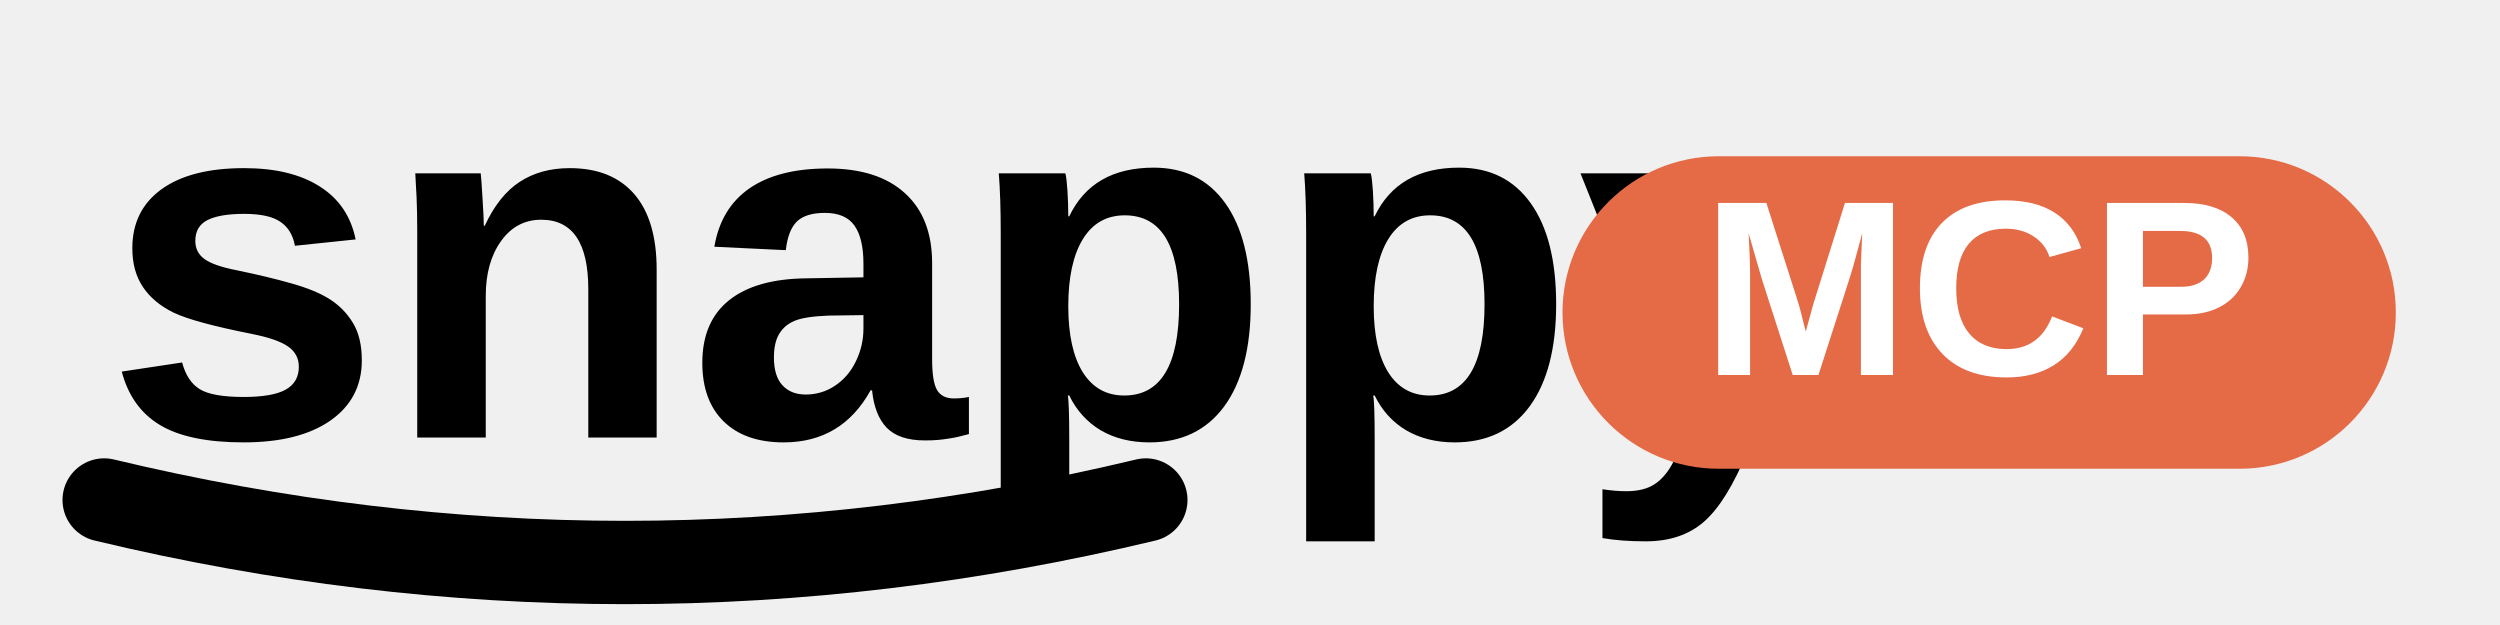
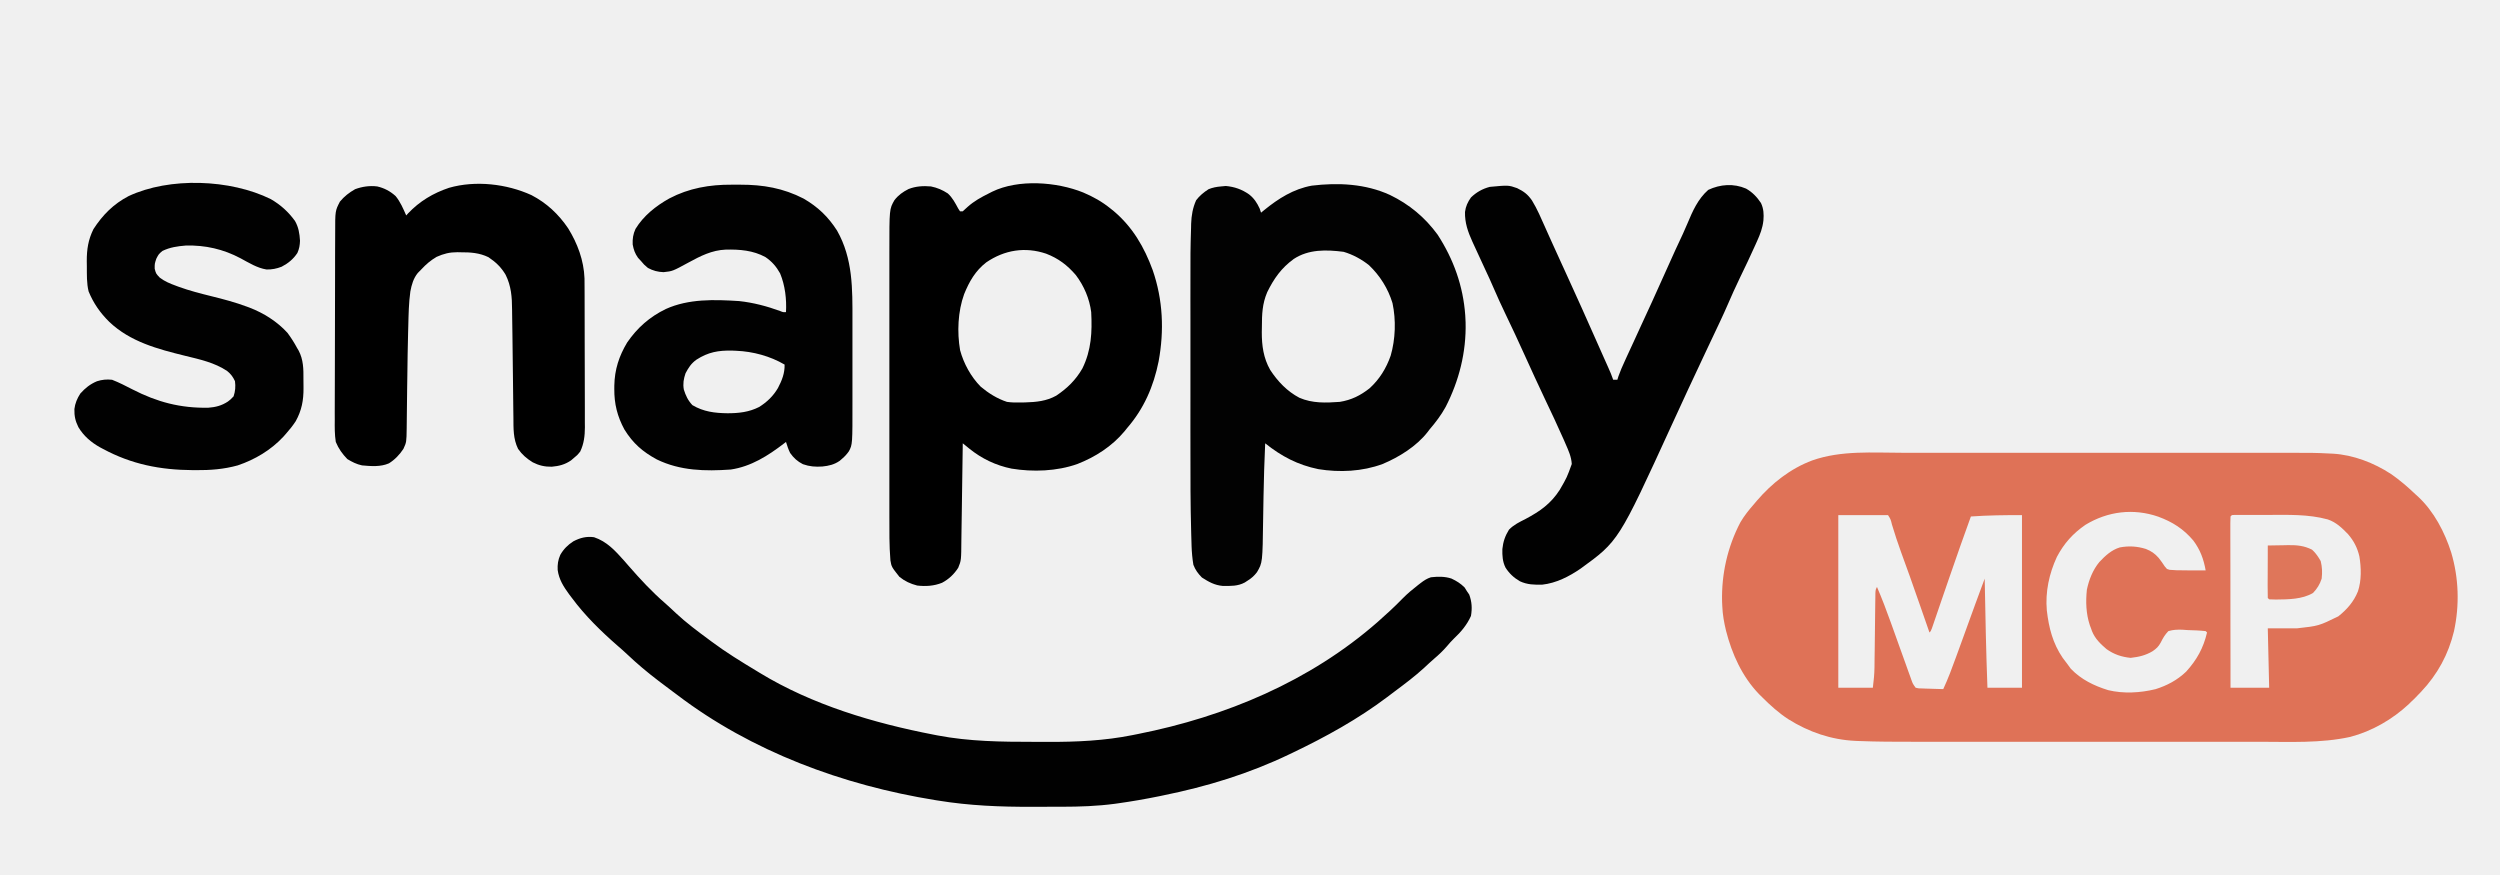
- <svg xmlns="http://www.w3.org/2000/svg" width="240" height="60" viewBox="0 0 240 60" fill="none">
-   <text x="10" y="42" font-family="Arial, sans-serif" font-size="48" font-weight="900" fill="black">snappy</text>
-   <path d="M 10 48 Q 60 60 110 48" stroke="black" stroke-width="8" fill="none" stroke-linecap="round" />
-   <rect x="150" y="15" width="80" height="30" rx="15" fill="#E56B47" />
-   <text x="190" y="36" font-family="Arial, sans-serif" font-size="24" font-weight="bold" fill="white" text-anchor="middle">MCP</text>
+ <svg xmlns="http://www.w3.org/2000/svg" width="500" zoomAndPan="magnify" viewBox="0 0 375 131.25" height="175" preserveAspectRatio="xMidYMid meet" version="1.2">
+   <g id="f8b6c3933a">
+     <path style=" stroke:none;fill-rule:nonzero;fill:#df7257;fill-opacity:1;" d="M 285.434 67.918 C 286.258 67.918 287.082 67.918 287.902 67.918 C 289.508 67.918 291.117 67.918 292.723 67.918 C 294.027 67.918 295.336 67.918 296.641 67.918 L 298.348 67.918 C 301.898 67.918 305.449 67.918 309 67.918 C 312.035 67.918 315.074 67.918 318.113 67.918 C 322.031 67.918 325.949 67.918 329.867 67.918 L 330.43 67.918 C 331.734 67.918 333.035 67.918 334.34 67.918 C 335.93 67.918 337.52 67.918 339.113 67.918 C 339.922 67.918 340.73 67.918 341.543 67.918 C 347.117 67.914 347.117 67.914 349.496 68.031 L 349.945 68.051 C 352.992 68.23 356.109 69.43 358.652 71.102 C 359.98 72.016 361.172 73.051 362.336 74.16 L 362.719 74.504 C 365.09 76.707 366.711 79.824 367.68 82.871 C 368.82 86.691 368.945 90.77 368.102 94.664 C 367.262 98.168 365.629 101.156 363.16 103.773 L 362.75 104.195 L 362.23 104.738 L 361.711 105.23 L 361.34 105.598 C 358.875 107.902 355.801 109.684 352.523 110.539 C 348.117 111.504 343.43 111.27 338.949 111.266 C 338.188 111.266 337.426 111.266 336.664 111.266 C 335.176 111.27 333.688 111.27 332.199 111.266 C 330.988 111.266 329.777 111.266 328.566 111.266 L 326.984 111.266 C 323.691 111.27 320.398 111.266 317.105 111.266 C 314.289 111.266 311.477 111.266 308.66 111.266 C 305.027 111.27 301.395 111.27 297.762 111.266 L 297.238 111.266 C 296.031 111.266 294.824 111.266 293.617 111.266 C 292.145 111.27 290.668 111.27 289.195 111.266 C 288.445 111.266 287.695 111.266 286.945 111.266 C 284.258 111.27 281.578 111.262 278.895 111.156 L 278.328 111.133 C 274.672 110.965 271.328 109.812 268.238 107.875 C 266.801 106.934 265.562 105.82 264.352 104.609 L 263.848 104.113 C 261.316 101.473 259.797 98.113 258.902 94.602 C 258.609 93.383 258.391 92.191 258.344 90.938 L 258.312 90.262 C 258.207 86.109 259.133 82.016 261.062 78.34 C 261.652 77.34 262.344 76.477 263.109 75.609 C 263.25 75.441 263.391 75.273 263.535 75.102 C 265.809 72.457 268.559 70.289 271.848 69.059 C 276.184 67.535 280.895 67.914 285.434 67.918 M 312.824 78.719 C 310.945 80.008 309.598 81.516 308.535 83.531 C 307.371 86.035 306.777 88.797 307.023 91.559 C 307.324 94.16 307.91 96.492 309.406 98.68 C 309.648 99.004 309.887 99.32 310.133 99.641 L 310.613 100.301 C 312.168 101.93 314.098 102.863 316.227 103.523 C 318.523 104.078 321.047 103.934 323.324 103.375 C 325.062 102.832 326.594 102.016 327.914 100.754 C 329.516 98.988 330.508 97.219 331.055 94.875 L 330.848 94.668 C 329.945 94.562 329.039 94.543 328.129 94.512 L 327.359 94.457 C 326.598 94.438 325.988 94.449 325.254 94.668 C 324.742 95.203 324.434 95.715 324.109 96.383 C 323.777 96.996 323.457 97.289 322.887 97.684 C 321.812 98.316 320.836 98.539 319.598 98.68 C 318.238 98.543 317.094 98.16 315.977 97.363 C 315.062 96.582 314.27 95.816 313.809 94.695 L 313.652 94.254 L 313.469 93.766 C 312.902 92.051 312.844 90.242 313.031 88.453 C 313.348 86.949 313.918 85.504 314.898 84.309 C 315.785 83.367 316.711 82.496 317.973 82.113 C 319.328 81.859 320.57 81.934 321.887 82.344 C 322.703 82.668 323.223 83.031 323.805 83.688 C 324.129 84.102 324.434 84.531 324.723 84.973 L 325.047 85.344 C 325.438 85.492 325.438 85.492 325.891 85.5 L 326.434 85.535 C 327.902 85.57 329.375 85.566 330.848 85.555 C 330.547 83.859 330.031 82.465 328.996 81.078 C 327.52 79.332 325.875 78.289 323.738 77.5 C 320.012 76.215 316.184 76.684 312.824 78.719 M 275.746 77.266 L 275.746 103.16 L 280.926 103.16 C 281.055 102.105 281.16 101.168 281.172 100.125 L 281.18 99.336 L 281.184 98.926 C 281.191 98.492 281.195 98.062 281.203 97.633 C 281.215 96.566 281.227 95.5 281.242 94.434 C 281.25 93.527 281.262 92.625 281.273 91.719 C 281.281 91.293 281.285 90.871 281.289 90.445 L 281.301 89.672 L 281.309 88.988 C 281.34 88.453 281.34 88.453 281.547 88.039 C 282.301 89.797 282.977 91.574 283.621 93.375 L 283.906 94.168 C 284.254 95.133 284.602 96.102 284.945 97.07 C 285.242 97.898 285.539 98.723 285.836 99.547 C 285.973 99.93 286.109 100.316 286.246 100.699 L 286.504 101.406 L 286.723 102.023 C 286.926 102.578 286.926 102.578 287.348 103.16 C 287.785 103.266 287.785 103.266 288.293 103.266 L 288.855 103.289 L 289.445 103.305 L 290.035 103.324 C 290.52 103.34 291.004 103.355 291.488 103.367 C 292.223 101.785 292.824 100.164 293.418 98.523 L 293.73 97.668 C 294.004 96.918 294.277 96.172 294.547 95.422 C 294.875 94.516 295.207 93.609 295.535 92.699 C 295.793 91.996 296.051 91.289 296.305 90.582 C 296.766 89.316 297.227 88.055 297.703 86.797 L 297.711 87.148 C 297.809 92.488 297.914 97.824 298.117 103.16 L 303.297 103.16 L 303.297 77.266 C 300.715 77.266 298.195 77.289 295.633 77.473 C 294.582 80.371 293.555 83.273 292.555 86.188 L 292.285 86.965 C 291.926 88.012 291.566 89.062 291.203 90.113 C 290.949 90.859 290.691 91.609 290.434 92.359 L 290.195 93.055 L 289.977 93.691 L 289.785 94.25 C 289.625 94.668 289.625 94.668 289.418 94.875 L 289.16 94.129 C 288.762 92.988 288.363 91.848 287.969 90.707 L 287.75 90.086 C 286.91 87.672 286.062 85.262 285.176 82.863 C 284.668 81.477 284.215 80.074 283.785 78.66 C 283.605 77.902 283.605 77.902 283.203 77.266 Z M 334.785 77.266 L 334.578 77.473 C 334.559 77.809 334.551 78.141 334.551 78.473 L 334.551 80.613 C 334.551 81.305 334.555 81.992 334.555 82.684 C 334.555 83.402 334.559 84.121 334.559 84.84 C 334.559 86.203 334.559 87.566 334.562 88.93 C 334.562 90.48 334.566 92.031 334.566 93.582 C 334.566 96.777 334.57 99.969 334.578 103.16 L 340.375 103.16 L 340.168 94.254 L 344.52 94.254 C 347.809 93.887 347.809 93.887 350.746 92.453 C 352.059 91.406 353.066 90.262 353.695 88.691 C 354.238 87.047 354.188 85.152 353.906 83.457 C 353.609 82.168 353.066 81.125 352.207 80.125 C 351.301 79.188 350.418 78.336 349.164 77.914 C 346.23 77.109 343.184 77.234 340.168 77.238 C 339.488 77.242 338.809 77.238 338.133 77.238 C 337.699 77.238 337.27 77.238 336.84 77.238 L 335.656 77.238 L 335.16 77.242 Z M 334.785 77.266 " />
+     <path style=" stroke:none;fill-rule:nonzero;fill:#010101;fill-opacity:1;" d="M 89.105 80.582 C 91.043 81.23 92.281 82.609 93.613 84.098 C 93.84 84.355 94.062 84.613 94.289 84.875 C 96.023 86.863 97.816 88.805 99.82 90.527 C 100.363 91.004 100.891 91.504 101.418 92 C 102.949 93.426 104.617 94.668 106.297 95.91 L 106.668 96.188 C 108.867 97.832 111.195 99.262 113.547 100.676 L 113.969 100.934 C 121.852 105.734 131.066 108.465 140.062 110.203 L 140.621 110.312 C 145.395 111.223 150.203 111.277 155.051 111.277 C 155.766 111.277 156.477 111.281 157.191 111.285 C 161.445 111.297 165.676 111.109 169.852 110.27 L 170.695 110.102 C 183.852 107.492 196.488 102.195 206.652 93.293 C 207.93 92.16 209.191 91.016 210.379 89.785 C 211.121 89.031 211.91 88.375 212.746 87.727 L 213.098 87.457 C 213.609 87.066 214.023 86.793 214.637 86.59 C 215.695 86.477 216.699 86.449 217.719 86.785 C 218.496 87.152 219.09 87.52 219.699 88.129 L 220.023 88.66 L 220.387 89.191 C 220.781 90.277 220.84 91.246 220.645 92.391 C 220.055 93.715 219.16 94.785 218.105 95.77 C 217.719 96.141 217.379 96.535 217.031 96.945 C 216.43 97.641 215.793 98.242 215.094 98.832 C 214.586 99.27 214.102 99.727 213.613 100.184 C 212.238 101.438 210.766 102.551 209.273 103.66 C 208.867 103.965 208.461 104.273 208.059 104.578 C 203.68 107.879 198.859 110.535 193.922 112.898 L 193.43 113.133 C 187.371 116.047 181.023 117.988 174.449 119.316 L 173.891 119.434 C 171.848 119.848 169.805 120.207 167.742 120.496 L 167.215 120.57 C 164.586 120.922 161.957 121.008 159.309 121.012 L 158.438 121.012 C 157.832 121.012 157.227 121.016 156.621 121.016 C 156.012 121.016 155.402 121.016 154.793 121.02 C 150.047 121.039 145.391 120.848 140.695 120.082 L 140.277 120.016 C 126.469 117.789 112.73 112.734 101.531 104.195 L 100.949 103.762 C 100.312 103.289 99.68 102.812 99.047 102.332 L 98.699 102.066 C 97.09 100.844 95.57 99.562 94.102 98.172 C 93.637 97.734 93.16 97.312 92.676 96.895 C 90.195 94.734 87.746 92.348 85.789 89.695 L 85.379 89.156 C 84.535 88.004 83.855 86.941 83.652 85.508 C 83.609 84.676 83.703 84 84.043 83.234 C 84.535 82.367 85.16 81.746 85.996 81.203 C 87.012 80.672 87.957 80.422 89.105 80.582 " />
+     <path style=" stroke:none;fill-rule:nonzero;fill:#020202;fill-opacity:1;" d="M 208.496 29.246 C 211.383 30.637 213.746 32.605 215.645 35.203 C 218.039 38.902 219.477 42.895 219.789 47.316 L 219.816 47.852 L 219.84 48.375 C 219.949 52.82 218.867 57.098 216.852 61.031 C 216.164 62.277 215.355 63.348 214.43 64.422 L 214.145 64.801 C 212.484 66.938 209.863 68.566 207.387 69.602 C 204.348 70.73 200.93 70.891 197.75 70.371 C 194.672 69.738 192.219 68.453 189.777 66.496 C 189.66 69.168 189.57 71.836 189.527 74.512 L 189.516 75.152 C 189.492 76.441 189.492 76.441 189.473 77.73 C 189.383 84.398 189.383 84.398 188.547 85.824 C 188.129 86.371 187.77 86.699 187.188 87.066 L 186.715 87.375 C 185.668 87.941 184.598 87.898 183.426 87.891 C 182.191 87.785 181.312 87.285 180.289 86.629 C 179.719 86.059 179.297 85.48 179.008 84.723 C 178.848 83.766 178.766 82.832 178.734 81.863 L 178.723 81.457 C 178.707 81.012 178.695 80.566 178.684 80.121 L 178.672 79.645 C 178.562 75.645 178.562 71.645 178.566 67.645 C 178.566 66.594 178.566 65.547 178.562 64.496 C 178.562 62.738 178.562 60.98 178.566 59.223 C 178.566 57.207 178.566 55.191 178.566 53.176 C 178.562 51.422 178.562 49.672 178.566 47.922 C 178.566 46.883 178.566 45.848 178.562 44.809 C 178.559 37.477 178.559 37.477 178.66 34.164 L 178.672 33.535 C 178.719 32.289 178.91 31.18 179.422 30.035 C 179.945 29.344 180.559 28.852 181.285 28.379 C 181.906 28.129 182.484 28.02 183.148 27.965 L 183.875 27.898 C 185.188 28.02 186.273 28.402 187.359 29.156 C 188.133 29.773 188.527 30.387 188.949 31.281 L 189.156 31.902 L 189.645 31.5 C 191.777 29.773 194.012 28.348 196.762 27.848 C 200.738 27.367 204.828 27.562 208.496 29.246 M 194.059 38.848 C 192.195 40.207 191.094 41.773 190.086 43.82 C 189.336 45.57 189.289 47.137 189.285 49.016 L 189.27 49.828 C 189.266 51.844 189.516 53.707 190.527 55.484 C 191.656 57.211 193.074 58.703 194.906 59.664 C 196.863 60.512 198.867 60.434 200.965 60.281 C 202.699 60.004 204.055 59.332 205.43 58.25 C 206.922 56.902 207.941 55.238 208.602 53.348 C 209.32 50.871 209.418 48 208.875 45.469 C 208.223 43.305 206.996 41.348 205.355 39.785 C 204.246 38.895 202.906 38.172 201.539 37.773 C 198.938 37.441 196.297 37.375 194.059 38.848 " />
+     <path style=" stroke:none;fill-rule:nonzero;fill:#000000;fill-opacity:1;" d="M 162.465 28.867 C 163.965 29.5 165.309 30.25 166.578 31.281 L 167.09 31.691 C 169.902 34.078 171.648 37.086 172.902 40.512 C 174.445 44.969 174.645 49.582 173.793 54.207 C 173.039 57.961 171.59 61.301 169.062 64.215 L 168.68 64.691 C 166.801 66.945 164.32 68.539 161.605 69.602 C 158.52 70.695 154.949 70.82 151.734 70.293 C 149.383 69.816 147.258 68.797 145.402 67.297 L 144.84 66.84 L 144.414 66.496 L 144.406 67.168 C 144.383 69.262 144.352 71.355 144.316 73.449 C 144.297 74.523 144.281 75.602 144.27 76.676 C 144.258 77.715 144.242 78.754 144.223 79.797 C 144.215 80.191 144.211 80.586 144.207 80.98 C 144.184 84.062 144.184 84.062 143.734 85.164 C 143.109 86.133 142.328 86.879 141.305 87.418 C 140.09 87.906 138.867 87.977 137.578 87.832 C 136.551 87.562 135.734 87.188 134.91 86.523 C 133.73 85.031 133.73 85.031 133.562 84.059 C 133.379 81.828 133.406 79.598 133.406 77.359 L 133.406 75.945 C 133.406 74.672 133.406 73.398 133.406 72.121 C 133.406 70.785 133.406 69.445 133.406 68.109 C 133.406 65.719 133.406 63.328 133.406 60.938 C 133.406 58.777 133.406 56.617 133.406 54.453 C 133.406 51.938 133.406 49.418 133.406 46.902 C 133.406 45.574 133.406 44.242 133.406 42.914 C 133.406 41.66 133.406 40.41 133.406 39.16 C 133.406 38.703 133.406 38.246 133.406 37.789 C 133.402 31.363 133.402 31.363 134.16 30.035 C 134.754 29.258 135.418 28.797 136.281 28.355 C 137.379 27.926 138.488 27.863 139.648 27.965 C 140.602 28.164 141.355 28.484 142.172 29.016 C 142.871 29.645 143.285 30.461 143.73 31.277 L 144 31.695 L 144.414 31.695 C 144.656 31.484 144.895 31.27 145.125 31.047 C 146.105 30.168 147.172 29.582 148.348 29 L 148.828 28.754 C 152.777 26.84 158.488 27.27 162.465 28.867 M 147.934 39.359 C 146.293 40.637 145.391 42.23 144.621 44.121 C 143.68 46.715 143.547 49.832 144.016 52.539 C 144.559 54.539 145.645 56.523 147.105 58 C 148.285 58.988 149.578 59.801 151.043 60.281 C 151.758 60.387 152.453 60.391 153.18 60.371 L 153.758 60.363 C 155.43 60.312 156.953 60.176 158.438 59.348 C 160.09 58.246 161.375 56.984 162.363 55.258 C 163.707 52.516 163.836 49.812 163.68 46.816 C 163.422 44.793 162.605 42.898 161.383 41.27 C 160.102 39.777 158.758 38.758 156.918 38.051 C 153.766 36.992 150.68 37.484 147.934 39.359 " />
+     <path style=" stroke:none;fill-rule:nonzero;fill:#010101;fill-opacity:1;" d="M 261.906 28.289 C 262.852 28.82 263.547 29.551 264.145 30.449 C 264.551 31.312 264.59 32.133 264.512 33.07 C 264.387 34.211 264.023 35.148 263.551 36.188 L 263.301 36.746 C 262.574 38.375 261.805 39.98 261.027 41.586 C 260.355 42.977 259.723 44.375 259.113 45.793 C 258.789 46.547 258.445 47.293 258.098 48.035 L 257.91 48.438 C 257.223 49.902 256.531 51.367 255.836 52.828 C 254.105 56.488 252.398 60.164 250.715 63.848 C 242.785 81.164 242.785 81.164 237.102 85.285 C 235.383 86.469 233.426 87.473 231.332 87.699 C 230.129 87.723 229.105 87.707 227.996 87.195 C 227.078 86.664 226.398 86.035 225.824 85.137 C 225.379 84.23 225.332 83.359 225.355 82.363 C 225.461 81.285 225.773 80.371 226.344 79.457 C 227.074 78.703 227.922 78.309 228.852 77.836 C 231.012 76.684 232.617 75.562 233.965 73.473 C 235.039 71.613 235.039 71.613 235.766 69.602 C 235.703 68.5 235.258 67.547 234.82 66.547 L 234.578 65.984 C 233.656 63.883 232.668 61.809 231.684 59.734 C 230.691 57.637 229.719 55.523 228.762 53.406 C 227.785 51.242 226.781 49.086 225.75 46.949 C 225.156 45.711 224.586 44.465 224.043 43.203 C 223.66 42.312 223.258 41.426 222.844 40.551 C 222.254 39.293 221.672 38.031 221.098 36.77 L 220.855 36.242 C 220.191 34.777 219.711 33.422 219.75 31.797 C 219.855 30.961 220.156 30.305 220.645 29.621 C 221.449 28.836 222.375 28.316 223.465 28.031 C 226.27 27.77 226.27 27.77 227.57 28.223 C 228.586 28.723 229.16 29.145 229.805 30.082 C 230.594 31.371 231.176 32.762 231.793 34.141 L 232.199 35.051 C 232.414 35.523 232.629 36 232.84 36.473 C 233.324 37.551 233.816 38.633 234.312 39.707 L 234.516 40.152 L 234.926 41.047 C 236.488 44.453 238.02 47.875 239.535 51.301 C 239.879 52.082 240.227 52.863 240.574 53.641 L 240.805 54.156 L 241.246 55.145 C 241.516 55.746 241.77 56.34 241.98 56.965 L 242.602 56.965 L 242.766 56.441 C 243.035 55.668 243.359 54.934 243.703 54.191 L 243.902 53.75 C 244.121 53.277 244.34 52.805 244.555 52.332 L 245.012 51.344 C 245.383 50.531 245.758 49.719 246.129 48.906 C 246.59 47.91 247.051 46.91 247.508 45.91 L 247.777 45.328 C 248.59 43.555 249.387 41.77 250.184 39.988 C 250.918 38.344 251.66 36.707 252.434 35.078 C 252.668 34.57 252.895 34.055 253.109 33.539 C 253.898 31.656 254.676 29.867 256.234 28.484 C 258.039 27.633 260.055 27.488 261.906 28.289 M 109.762 27.703 C 110.191 27.707 110.621 27.703 111.047 27.703 C 114.465 27.699 117.484 28.215 120.539 29.789 C 122.676 31.027 124.23 32.508 125.562 34.594 C 127.945 38.801 127.875 43.344 127.867 48.031 C 127.867 48.492 127.867 48.949 127.867 49.406 C 127.871 50.363 127.867 51.32 127.867 52.277 C 127.867 53.496 127.867 54.715 127.867 55.934 C 127.871 56.879 127.871 57.824 127.867 58.77 C 127.867 59.219 127.867 59.668 127.867 60.117 C 127.875 66.656 127.875 66.656 127.336 67.688 C 127.023 68.133 126.727 68.461 126.312 68.812 L 125.957 69.121 C 125.145 69.688 124.328 69.879 123.348 69.977 C 122.301 70.047 121.426 69.98 120.438 69.629 C 119.621 69.219 119.043 68.688 118.52 67.945 C 118.25 67.395 118.074 66.879 117.898 66.289 L 117.617 66.508 C 115.211 68.355 112.664 69.98 109.613 70.43 C 105.766 70.699 102.039 70.625 98.527 68.918 C 96.395 67.762 94.945 66.5 93.66 64.422 C 92.598 62.461 92.129 60.578 92.145 58.352 L 92.148 57.832 C 92.195 55.438 92.844 53.43 94.074 51.375 C 95.594 49.164 97.457 47.52 99.871 46.352 C 103.312 44.797 107.152 44.926 110.855 45.16 C 112.984 45.387 115.035 45.926 117.043 46.664 C 117.473 46.84 117.473 46.84 117.898 46.816 C 118.004 44.867 117.766 42.82 117.016 41.008 C 116.449 39.988 115.789 39.223 114.82 38.566 C 112.961 37.547 110.945 37.398 108.867 37.441 C 106.762 37.531 105.082 38.398 103.27 39.383 C 100.887 40.68 100.887 40.68 99.535 40.824 C 98.668 40.793 97.945 40.602 97.184 40.188 C 96.602 39.695 96.602 39.695 96.148 39.152 L 95.695 38.66 C 95.23 37.988 95.051 37.469 94.902 36.664 C 94.863 35.82 94.969 35.113 95.324 34.34 C 96.531 32.359 98.391 30.887 100.398 29.766 C 103.348 28.215 106.457 27.684 109.762 27.703 M 104.469 53.949 C 103.668 54.527 103.285 55.133 102.828 55.996 C 102.543 56.84 102.422 57.543 102.57 58.418 C 102.852 59.336 103.199 60.07 103.863 60.773 C 105.531 61.758 107.207 61.965 109.133 61.988 C 110.801 61.988 112.355 61.82 113.863 61.051 C 115.055 60.309 115.98 59.414 116.691 58.207 C 117.293 57.055 117.719 56 117.691 54.688 C 115.527 53.418 112.945 52.719 110.441 52.617 L 109.84 52.59 C 107.758 52.547 106.238 52.812 104.469 53.949 " />
+     <path style=" stroke:none;fill-rule:nonzero;fill:#000000;fill-opacity:1;" d="M 79.715 29.266 C 81.992 30.445 83.781 32.121 85.215 34.238 C 86.629 36.523 87.574 39.055 87.676 41.762 C 87.684 42.391 87.688 43.016 87.688 43.645 L 87.691 44.363 C 87.691 45.148 87.695 45.93 87.695 46.711 L 87.699 48.348 C 87.703 49.348 87.703 50.344 87.703 51.34 C 87.703 52.805 87.707 54.266 87.715 55.73 C 87.719 57 87.719 58.273 87.723 59.543 C 87.723 60.082 87.723 60.621 87.727 61.16 C 87.73 61.918 87.73 62.672 87.727 63.426 L 87.734 64.094 C 87.727 65.398 87.594 66.547 87.031 67.738 C 86.602 68.27 86.602 68.27 86.125 68.656 L 85.656 69.059 C 84.742 69.688 83.852 69.914 82.762 70.008 C 81.719 70.027 80.84 69.824 79.91 69.348 C 79.008 68.789 78.312 68.195 77.707 67.324 C 76.965 65.801 77.023 64.281 77.012 62.617 L 77 61.773 C 76.992 61.176 76.988 60.578 76.98 59.98 C 76.973 59.047 76.961 58.117 76.949 57.184 C 76.93 55.805 76.914 54.426 76.898 53.047 C 76.887 52.152 76.875 51.262 76.867 50.371 C 76.855 49.395 76.844 48.418 76.824 47.445 C 76.82 47.109 76.816 46.77 76.812 46.434 C 76.801 44.574 76.688 42.918 75.848 41.223 C 75.168 40.074 74.375 39.32 73.266 38.578 C 71.918 37.926 70.586 37.836 69.113 37.844 L 68.609 37.832 C 67.43 37.832 66.566 38.051 65.488 38.531 C 64.602 39.051 63.91 39.641 63.211 40.395 L 62.668 40.949 C 62.008 41.762 61.75 42.695 61.555 43.707 C 61.312 45.445 61.285 47.199 61.242 48.953 L 61.215 49.918 C 61.16 52.039 61.125 54.164 61.102 56.285 C 61.09 57.004 61.082 57.719 61.07 58.438 L 61.066 58.871 C 61.055 59.73 61.043 60.59 61.035 61.449 C 61.027 62.121 61.02 62.793 61.012 63.465 L 61.004 64.211 C 60.973 66.32 60.973 66.32 60.516 67.324 C 59.949 68.188 59.227 68.953 58.344 69.5 C 57.082 70.055 55.645 69.93 54.305 69.809 C 53.477 69.637 52.828 69.297 52.102 68.863 C 51.34 68.082 50.789 67.301 50.367 66.289 C 50.191 65.172 50.203 64.07 50.215 62.945 C 50.215 62.609 50.215 62.277 50.211 61.941 C 50.211 61.039 50.215 60.141 50.219 59.238 C 50.227 58.289 50.227 57.344 50.227 56.398 C 50.227 54.809 50.23 53.219 50.238 51.629 C 50.25 49.797 50.254 47.965 50.25 46.129 C 50.25 44.172 50.254 42.215 50.262 40.258 C 50.262 39.695 50.262 39.133 50.262 38.57 C 50.266 37.688 50.266 36.801 50.273 35.918 C 50.277 35.594 50.277 35.27 50.277 34.945 C 50.273 31.629 50.273 31.629 50.988 30.242 C 51.641 29.453 52.375 28.887 53.266 28.379 C 54.34 27.984 55.445 27.824 56.582 27.965 C 57.645 28.207 58.531 28.68 59.34 29.41 C 60.051 30.27 60.484 31.301 60.93 32.316 L 61.215 32.004 C 62.938 30.184 64.977 28.969 67.352 28.172 C 71.328 27.031 76.004 27.574 79.715 29.266 " />
+     <path style=" stroke:none;fill-rule:nonzero;fill:#010101;fill-opacity:1;" d="M 40.617 29.867 C 42.082 30.711 43.262 31.781 44.25 33.148 C 44.785 34.082 44.941 35.047 45 36.113 C 44.977 36.789 44.887 37.324 44.609 37.941 C 44.012 38.859 43.215 39.508 42.246 40.008 C 41.492 40.301 40.777 40.445 39.973 40.422 C 38.57 40.203 37.309 39.402 36.074 38.738 C 33.496 37.375 30.812 36.754 27.871 36.832 C 26.629 36.93 25.5 37.094 24.371 37.637 C 23.812 38.105 23.812 38.105 23.449 38.801 C 23.199 39.551 23.199 39.551 23.203 40.305 C 23.398 41.051 23.398 41.051 23.969 41.648 C 24.707 42.215 25.516 42.539 26.383 42.859 L 26.82 43.023 C 28.426 43.605 30.066 44.023 31.723 44.434 C 33.523 44.879 35.293 45.348 37.031 45.996 C 37.164 46.043 37.297 46.094 37.434 46.145 C 39.551 46.957 41.586 48.238 43.117 49.922 C 43.656 50.645 44.141 51.406 44.566 52.203 L 44.789 52.574 C 45.523 53.961 45.527 55.367 45.516 56.902 C 45.512 57.34 45.52 57.773 45.527 58.211 C 45.539 60.039 45.258 61.559 44.359 63.18 C 43.918 63.848 43.445 64.449 42.91 65.047 L 42.504 65.508 C 40.641 67.512 38.242 68.941 35.66 69.809 C 33.559 70.391 31.527 70.539 29.367 70.523 L 28.906 70.52 C 24.035 70.488 19.742 69.648 15.449 67.336 L 14.984 67.09 C 13.656 66.34 12.547 65.395 11.758 64.074 C 11.297 63.137 11.137 62.422 11.16 61.359 C 11.266 60.488 11.574 59.773 12.043 59.039 C 12.758 58.223 13.539 57.605 14.543 57.188 C 15.32 56.941 15.996 56.879 16.809 56.965 C 17.867 57.375 18.863 57.891 19.871 58.41 C 23.578 60.316 27.059 61.23 31.234 61.16 C 32.344 61.078 33.246 60.848 34.176 60.238 C 34.566 59.945 34.566 59.945 35.039 59.453 C 35.297 58.68 35.352 57.977 35.246 57.172 C 34.938 56.523 34.633 56.105 34.074 55.652 C 32.191 54.383 29.926 53.898 27.754 53.367 C 23.656 52.359 19.543 51.27 16.402 48.289 C 15.031 46.941 14.02 45.492 13.289 43.707 C 12.988 42.465 13.035 41.215 13.027 39.941 L 13.016 39.199 C 13.008 37.426 13.227 35.969 14.016 34.371 C 15.398 32.238 17.023 30.598 19.293 29.414 C 25.43 26.539 34.547 26.867 40.617 29.867 " />
+     <path style=" stroke:none;fill-rule:nonzero;fill:#df765a;fill-opacity:1;" d="M 340.168 81.824 C 340.965 81.805 341.758 81.797 342.551 81.785 L 343.227 81.77 C 344.574 81.758 345.582 81.848 346.797 82.445 C 347.355 82.941 347.73 83.512 348.105 84.156 C 348.328 85.047 348.359 85.883 348.25 86.797 C 347.973 87.66 347.578 88.289 346.953 88.945 C 345.324 89.906 343.246 89.91 341.398 89.93 C 341.059 89.93 340.719 89.922 340.375 89.902 L 340.168 89.695 C 340.152 89.113 340.145 88.535 340.148 87.953 L 340.148 87.426 C 340.152 86.867 340.152 86.305 340.156 85.746 C 340.156 85.367 340.16 84.992 340.16 84.613 C 340.16 83.684 340.164 82.754 340.168 81.824 " />
+   </g>
</svg>
